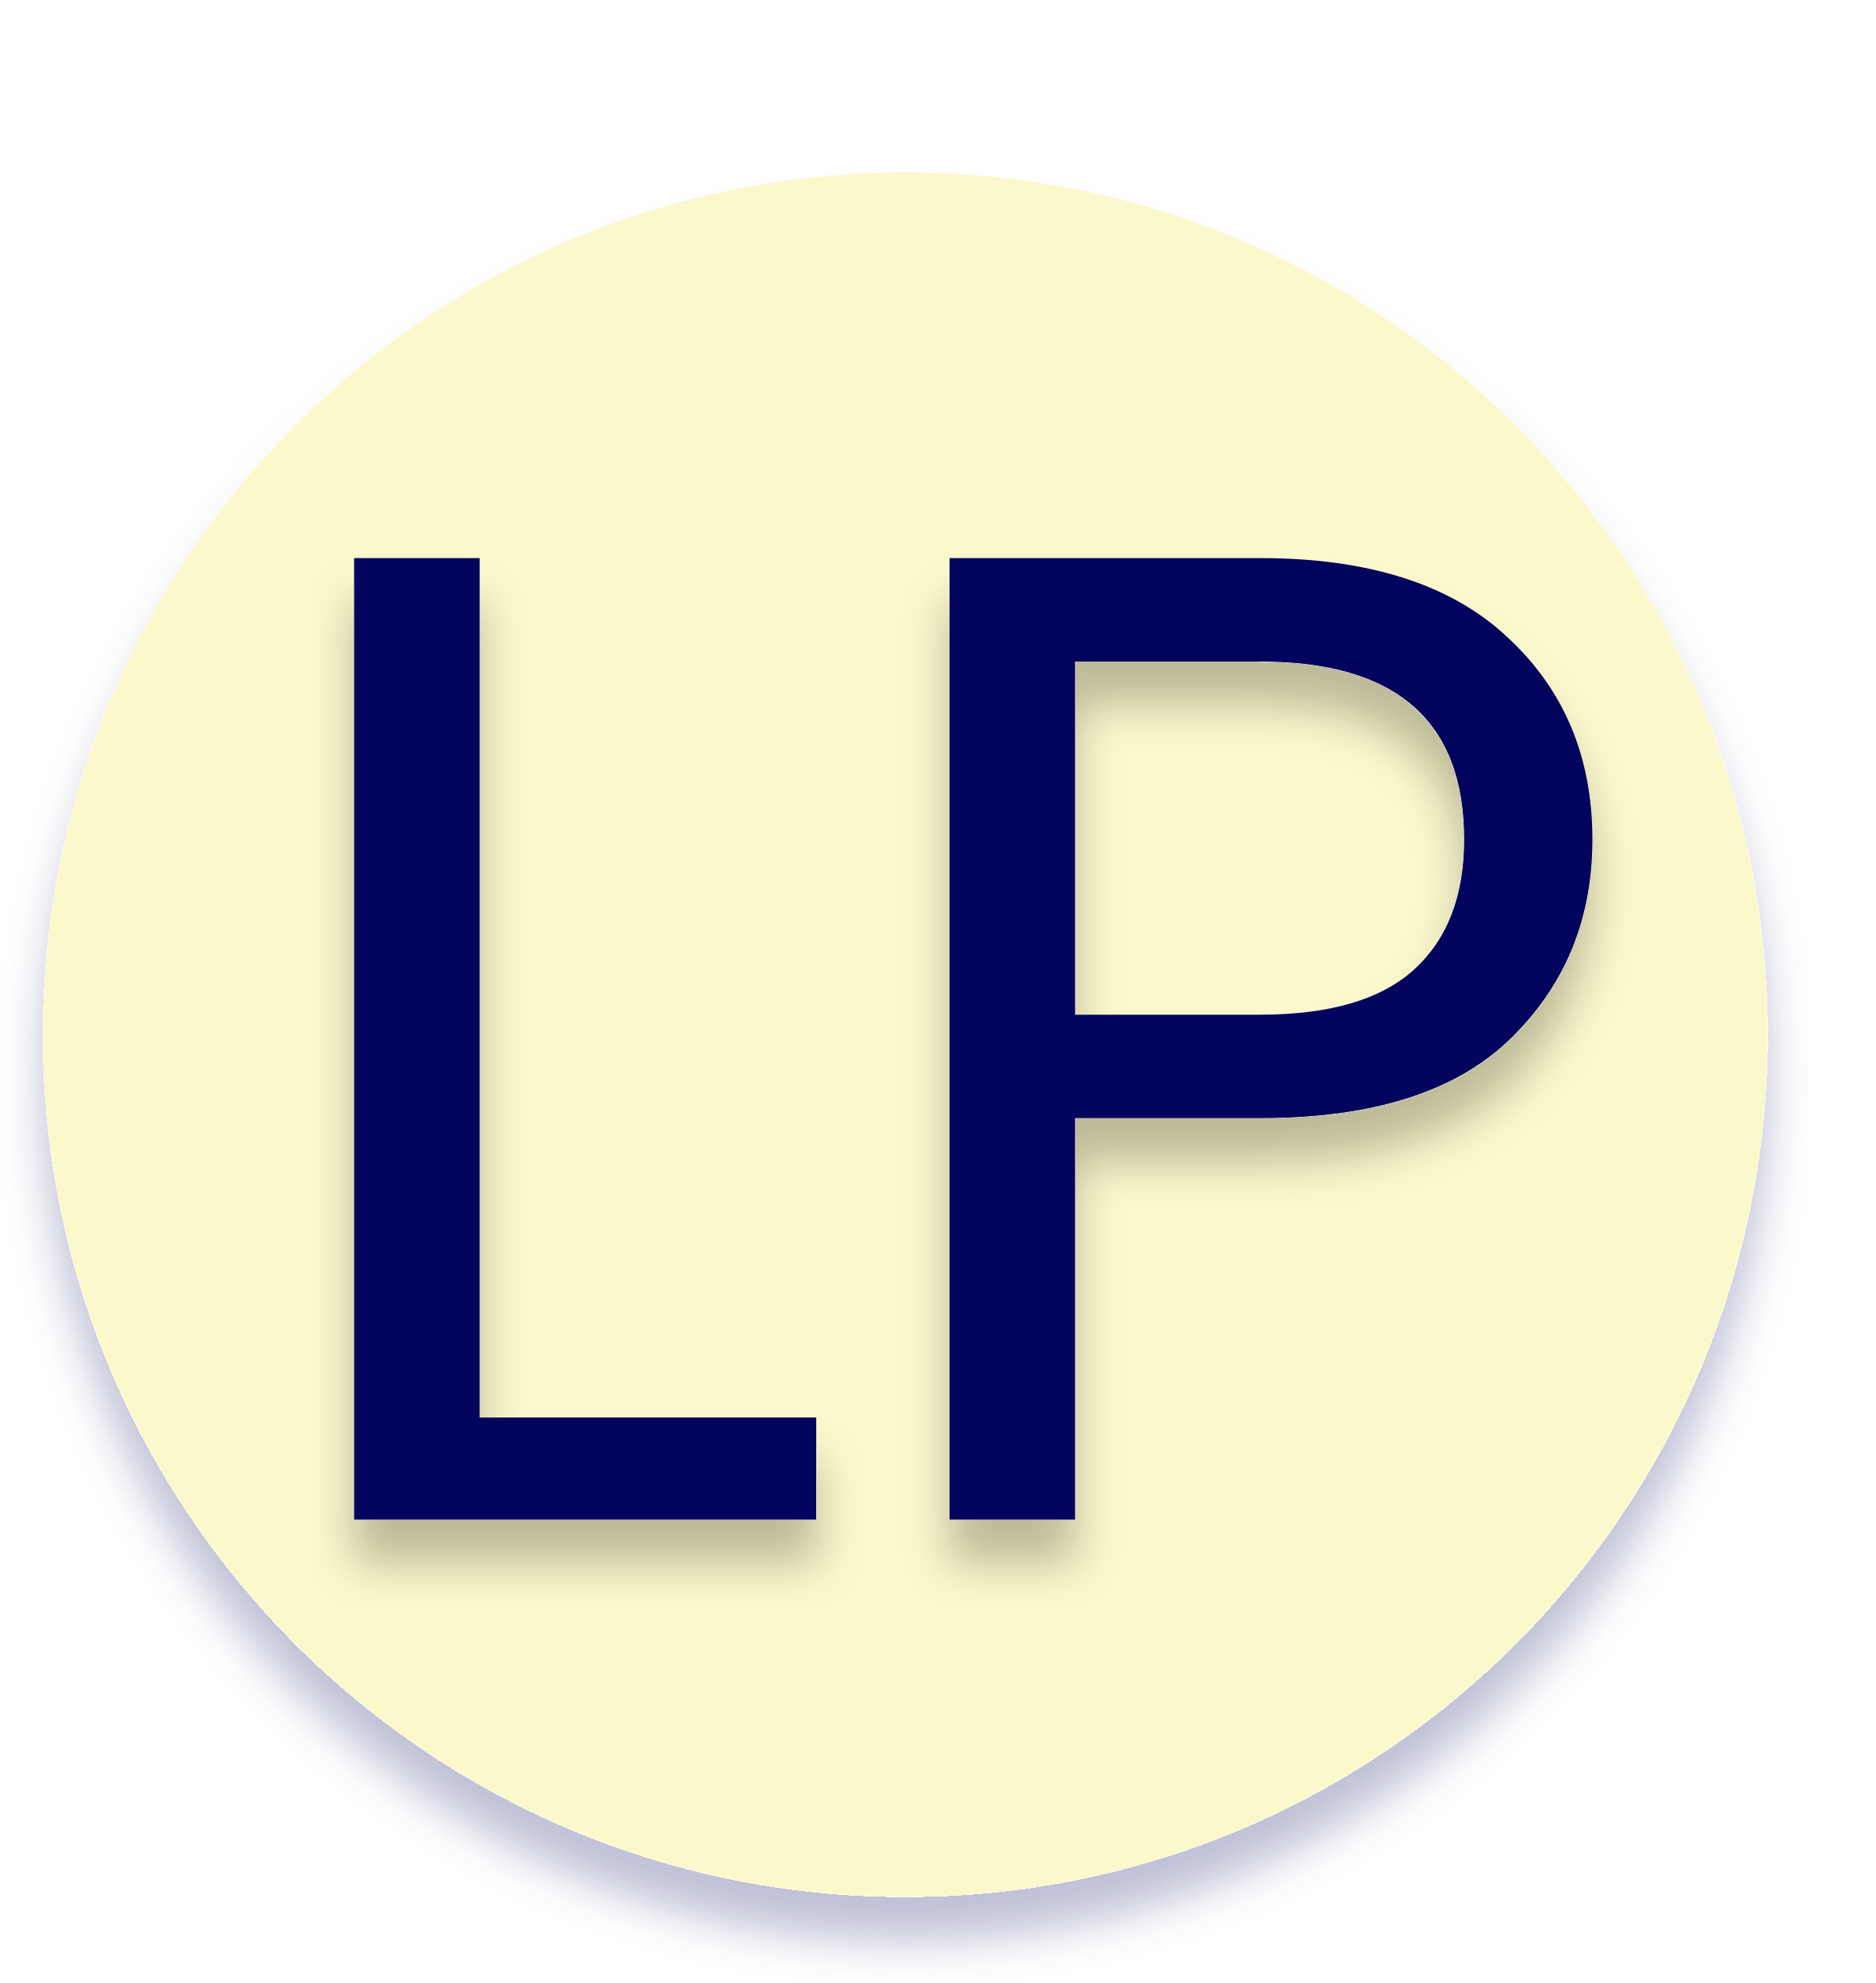
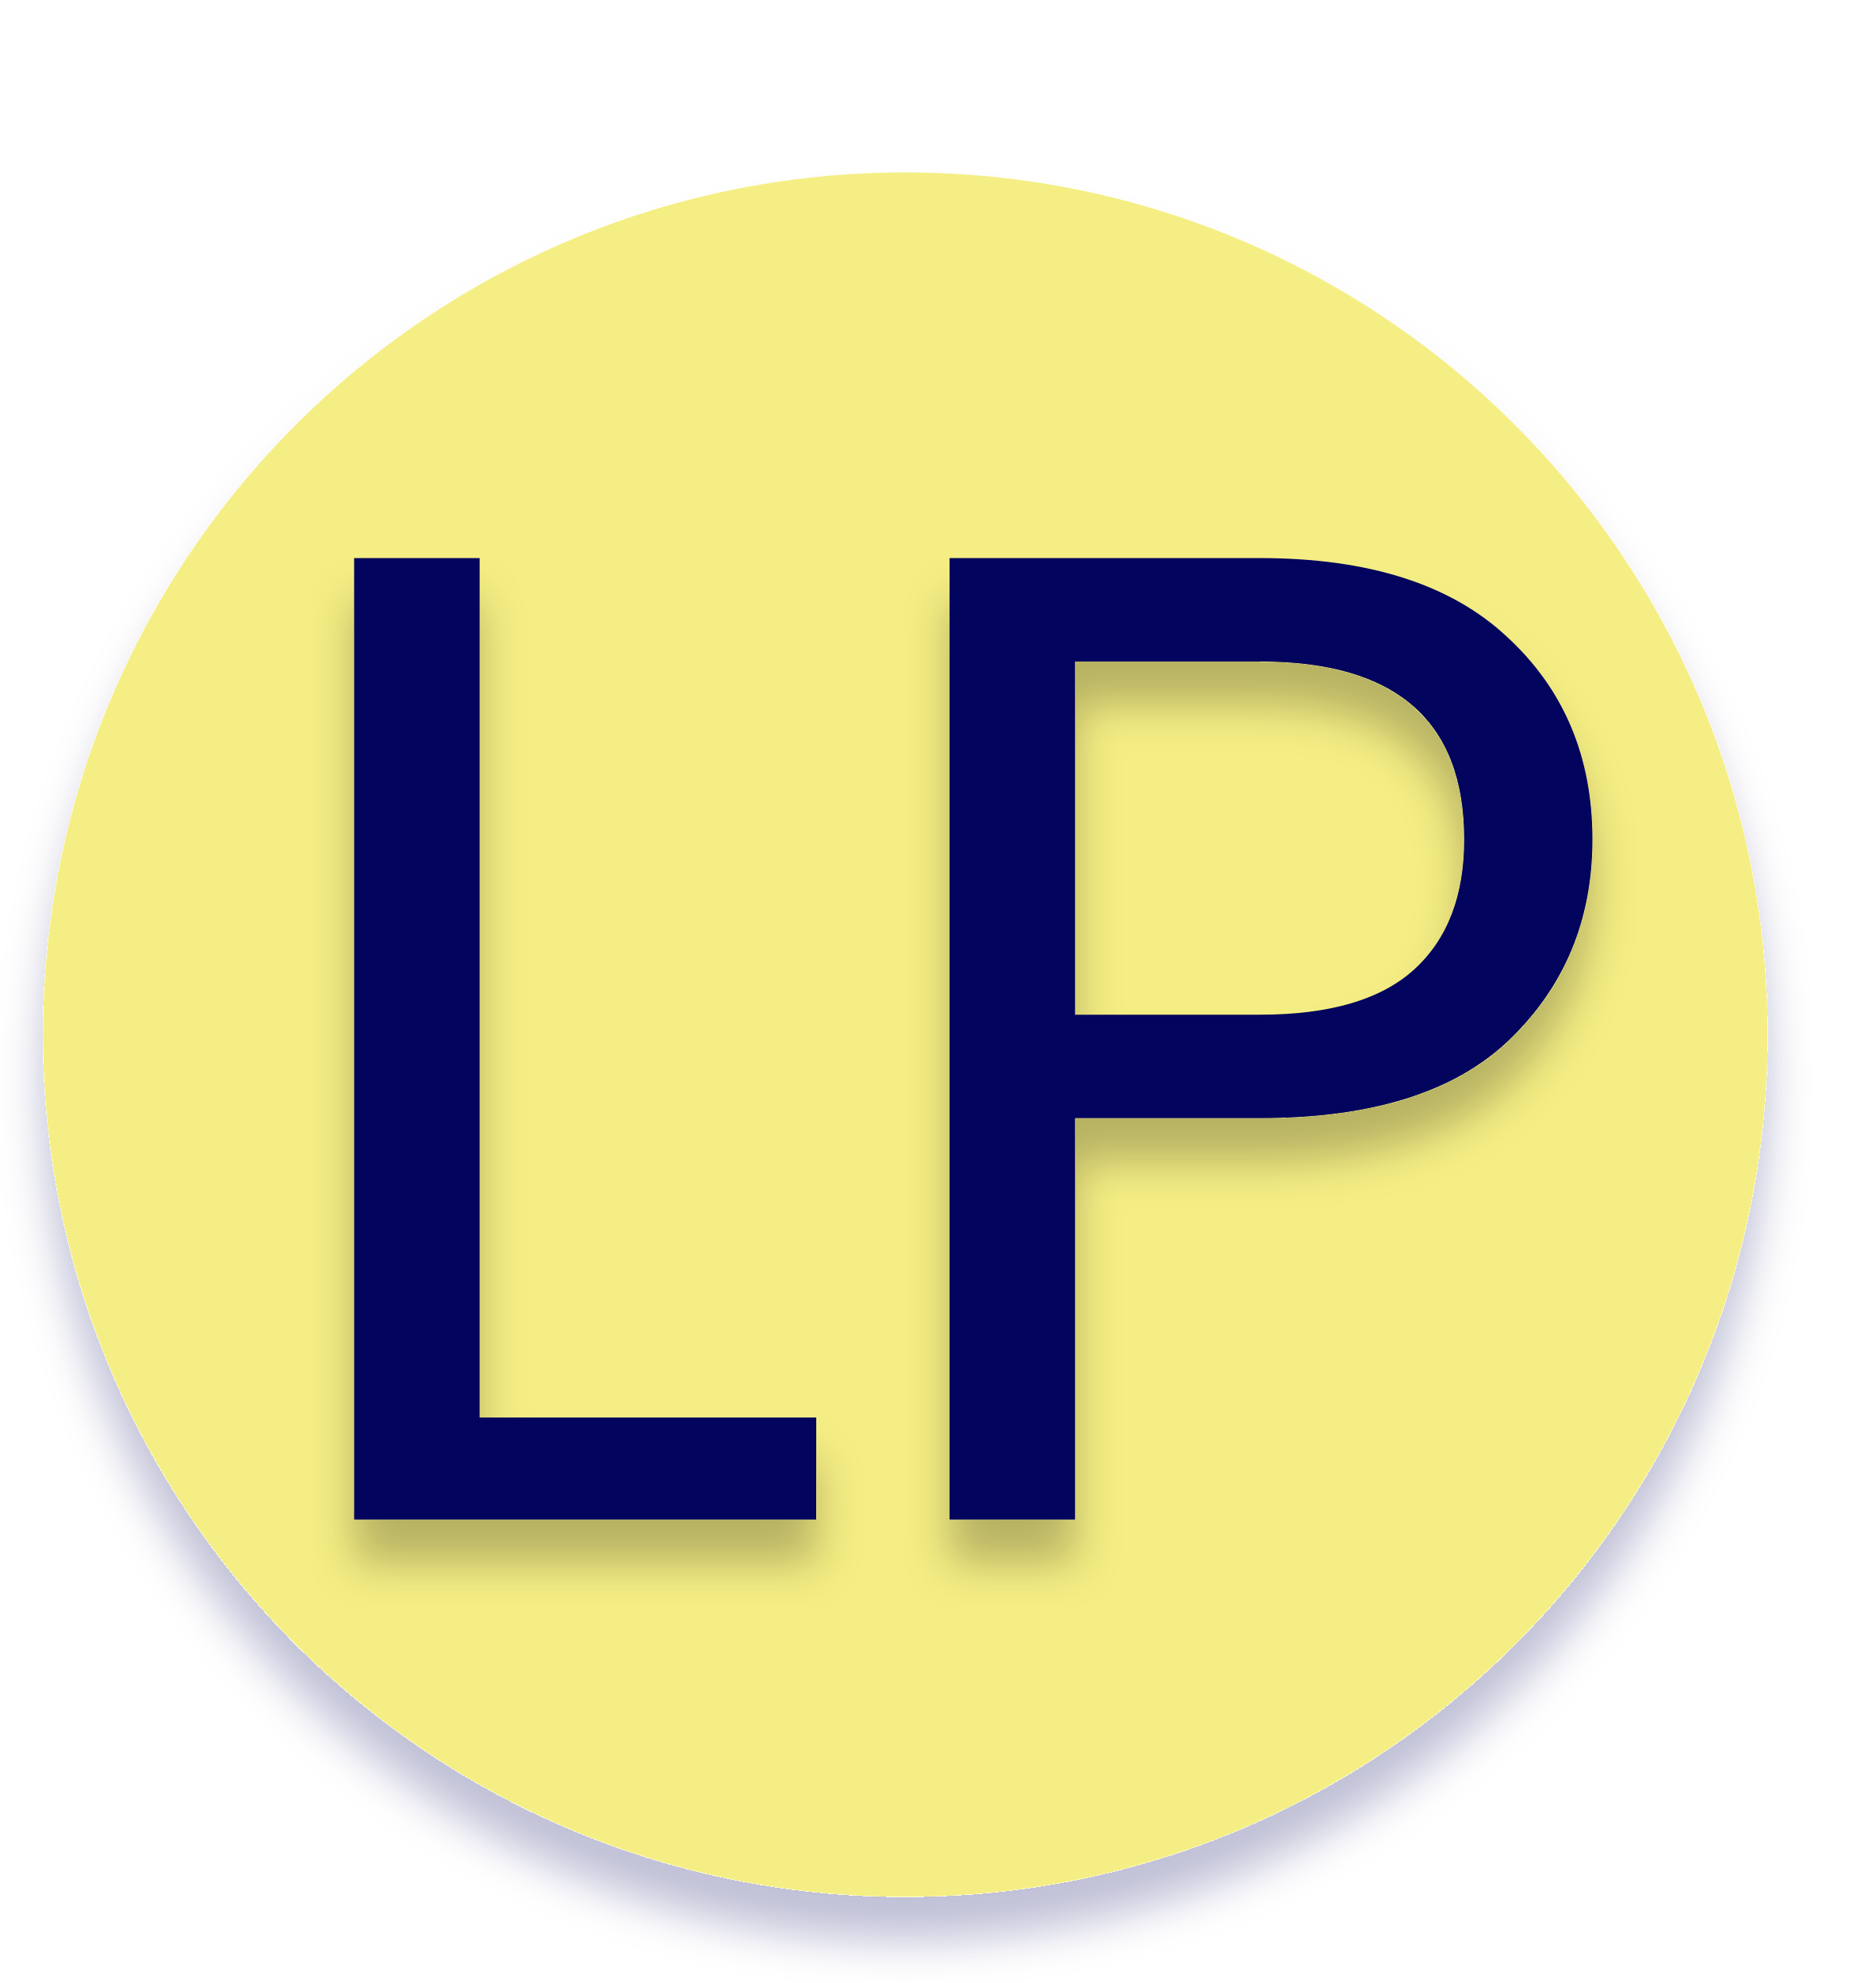
<svg xmlns="http://www.w3.org/2000/svg" width="174" height="184" viewBox="0 0 174 184" fill="none">
  <g filter="url(#filter0_d_201_9)">
-     <circle cx="84" cy="96" r="80" fill="#FBF8CC" />
+     <circle cx="84" cy="96" r="80" fill="#f5ee84" />
  </g>
  <g filter="url(#filter1_d_201_9)">
    <path d="M44.504 131.528H75.736V141H32.856V51.784H44.504V131.528ZM147.754 77.896C147.754 85.32 145.194 91.507 140.074 96.456C135.039 101.32 127.317 103.752 116.906 103.752H99.754V141H88.106V51.784H116.906C126.975 51.784 134.613 54.216 139.818 59.08C145.109 63.944 147.754 70.216 147.754 77.896ZM116.906 94.152C123.391 94.152 128.17 92.744 131.242 89.928C134.314 87.112 135.85 83.101 135.85 77.896C135.85 66.888 129.535 61.384 116.906 61.384H99.754V94.152H116.906Z" fill="#03045E" />
  </g>
  <defs>
    <filter id="filter0_d_201_9" x="0" y="16" width="168" height="168" filterUnits="userSpaceOnUse" color-interpolation-filters="sRGB">
      <feFlood flood-opacity="0" result="BackgroundImageFix" />
      <feColorMatrix in="SourceAlpha" type="matrix" values="0 0 0 0 0 0 0 0 0 0 0 0 0 0 0 0 0 0 127 0" result="hardAlpha" />
      <feOffset dy="4" />
      <feGaussianBlur stdDeviation="2" />
      <feComposite in2="hardAlpha" operator="out" />
      <feColorMatrix type="matrix" values="0 0 0 0 0.012 0 0 0 0 0.016 0 0 0 0 0.369 0 0 0 0.25 0" />
      <feBlend mode="normal" in2="BackgroundImageFix" result="effect1_dropShadow_201_9" />
      <feBlend mode="normal" in="SourceGraphic" in2="effect1_dropShadow_201_9" result="shape" />
    </filter>
    <filter id="filter1_d_201_9" x="28.856" y="51.784" width="122.898" height="97.216" filterUnits="userSpaceOnUse" color-interpolation-filters="sRGB">
      <feFlood flood-opacity="0" result="BackgroundImageFix" />
      <feColorMatrix in="SourceAlpha" type="matrix" values="0 0 0 0 0 0 0 0 0 0 0 0 0 0 0 0 0 0 127 0" result="hardAlpha" />
      <feOffset dy="4" />
      <feGaussianBlur stdDeviation="2" />
      <feComposite in2="hardAlpha" operator="out" />
      <feColorMatrix type="matrix" values="0 0 0 0 0 0 0 0 0 0 0 0 0 0 0 0 0 0 0.25 0" />
      <feBlend mode="normal" in2="BackgroundImageFix" result="effect1_dropShadow_201_9" />
      <feBlend mode="normal" in="SourceGraphic" in2="effect1_dropShadow_201_9" result="shape" />
    </filter>
  </defs>
</svg>
